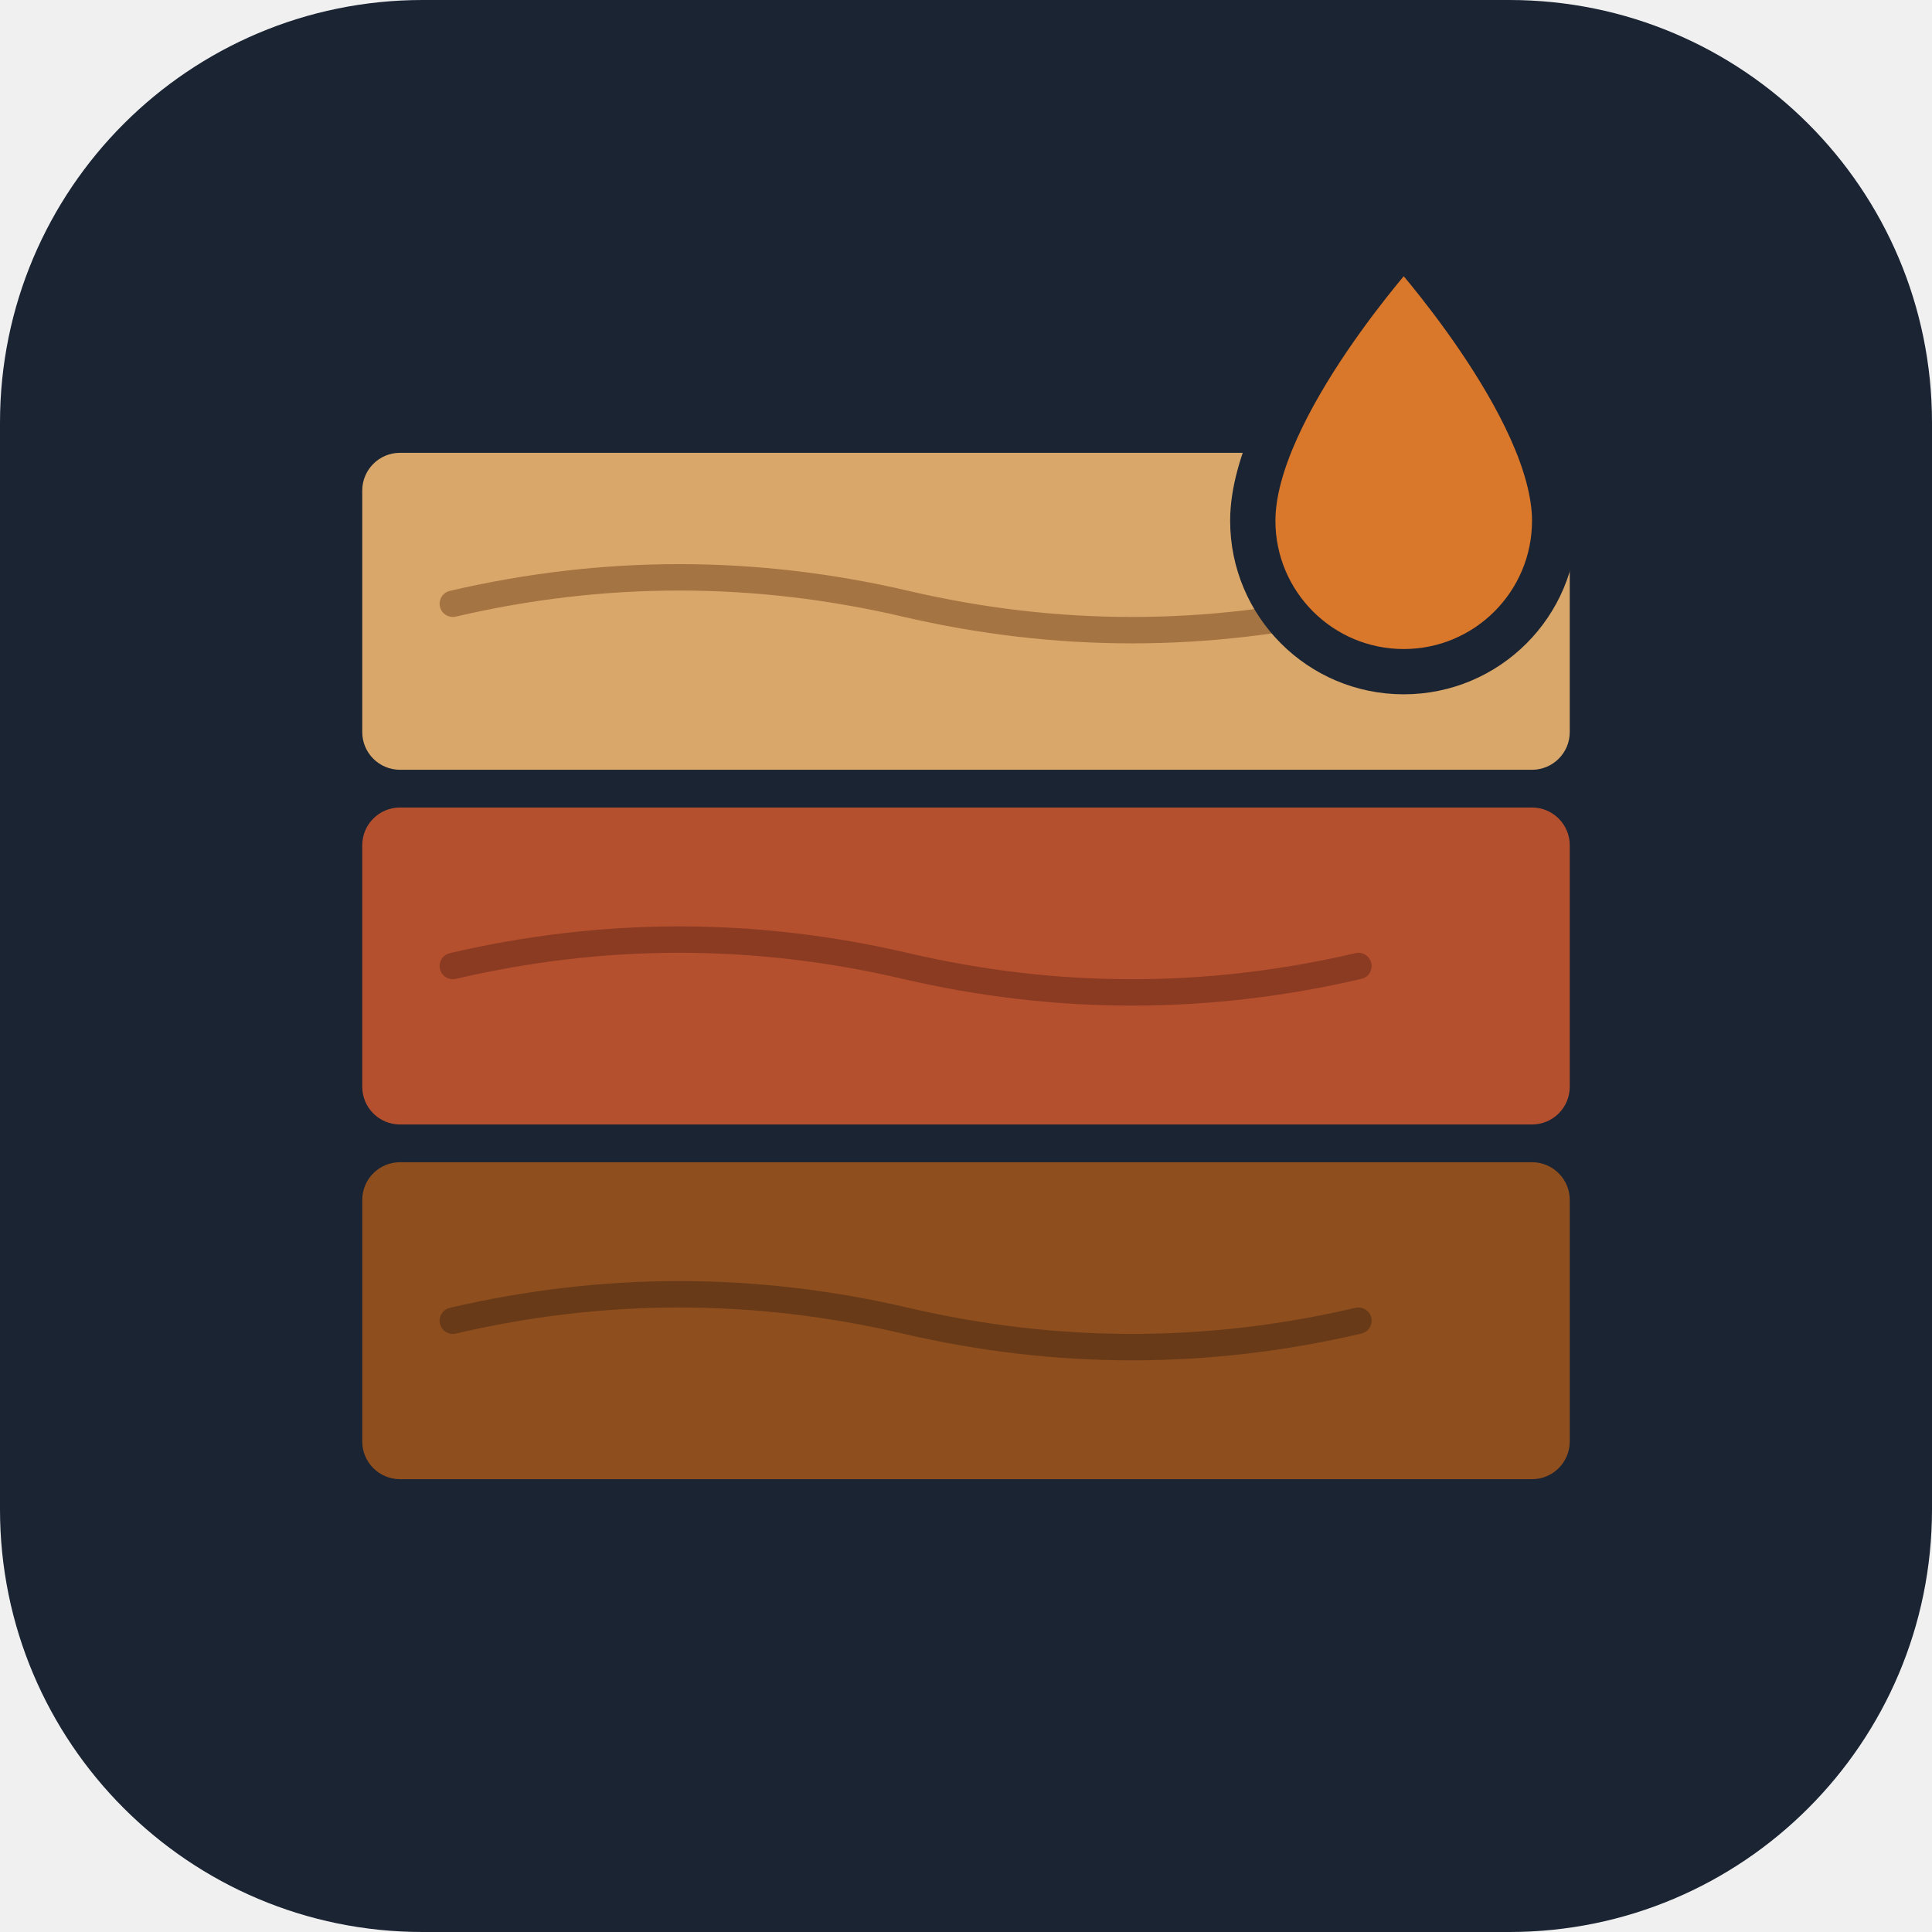
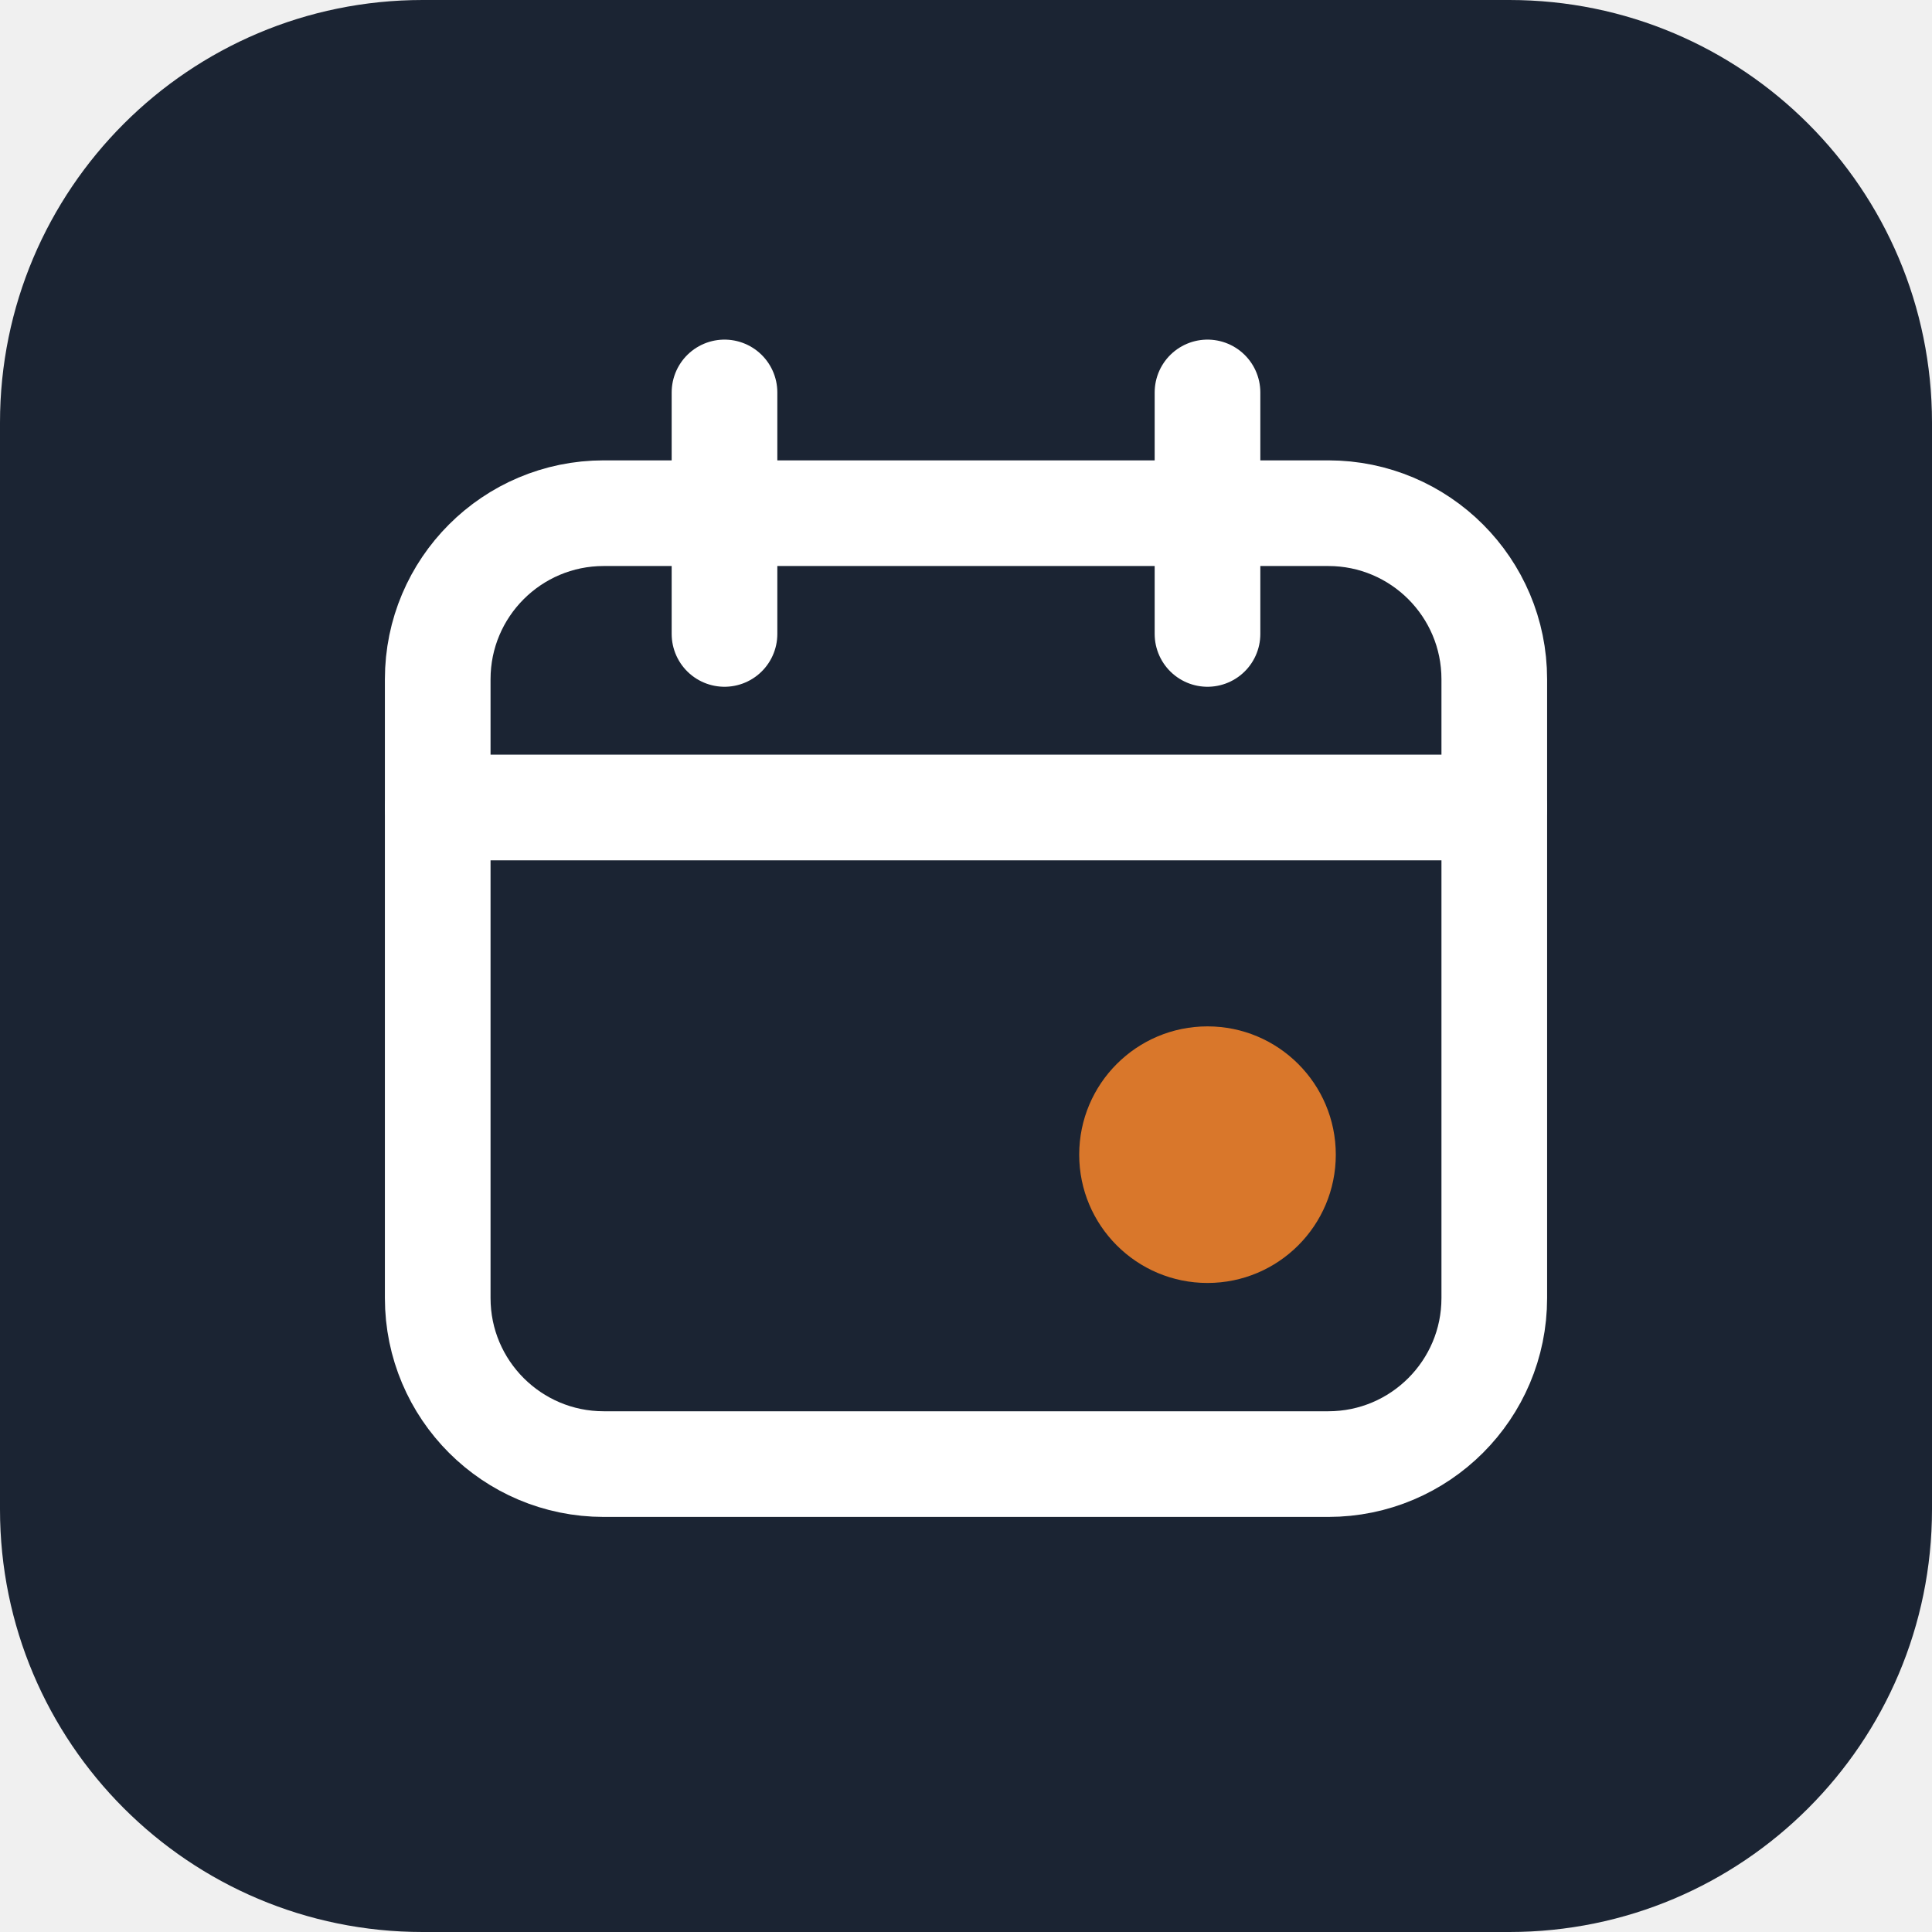
<svg xmlns="http://www.w3.org/2000/svg" viewBox="0 0 512 512">
  <rect width="512" height="512" rx="112" fill="#1b2433" />
-   <g transform="translate(96 120)">
-     <rect x="0" y="0" width="320" height="84" rx="10" fill="#d9a76a" />
-     <rect x="0" y="94" width="320" height="84" rx="10" fill="#b5502e" />
-     <rect x="0" y="188" width="320" height="84" rx="10" fill="#8e4e1e" />
-     <path d="M24 40 q60 -14 120 0 t120 0" stroke="#7a4a22" stroke-width="7" fill="none" stroke-linecap="round" opacity=".55" />
-     <path d="M24 136 q60 -14 120 0 t120 0" stroke="#6a2a1a" stroke-width="7" fill="none" stroke-linecap="round" opacity=".55" />
-     <path d="M24 230 q60 -14 120 0 t120 0" stroke="#4a2a12" stroke-width="7" fill="none" stroke-linecap="round" opacity=".55" />
-   </g>
-   <path d="M372 64s-40 44-40 74a40 40 0 0 0 80 0c0-30-40-74-40-74z" fill="#d9772b" stroke="#1b2433" stroke-width="12" />
+   <rect x="116" y="136" width="280" height="252" rx="44" fill="none" stroke="#ffffff" stroke-width="28" />
+   <path d="M116 214h280M192 104v64M320 104v64" stroke="#ffffff" stroke-width="28" stroke-linecap="round" />
+   <circle cx="320" cy="306" r="34" fill="#d9772b" />
</svg>
